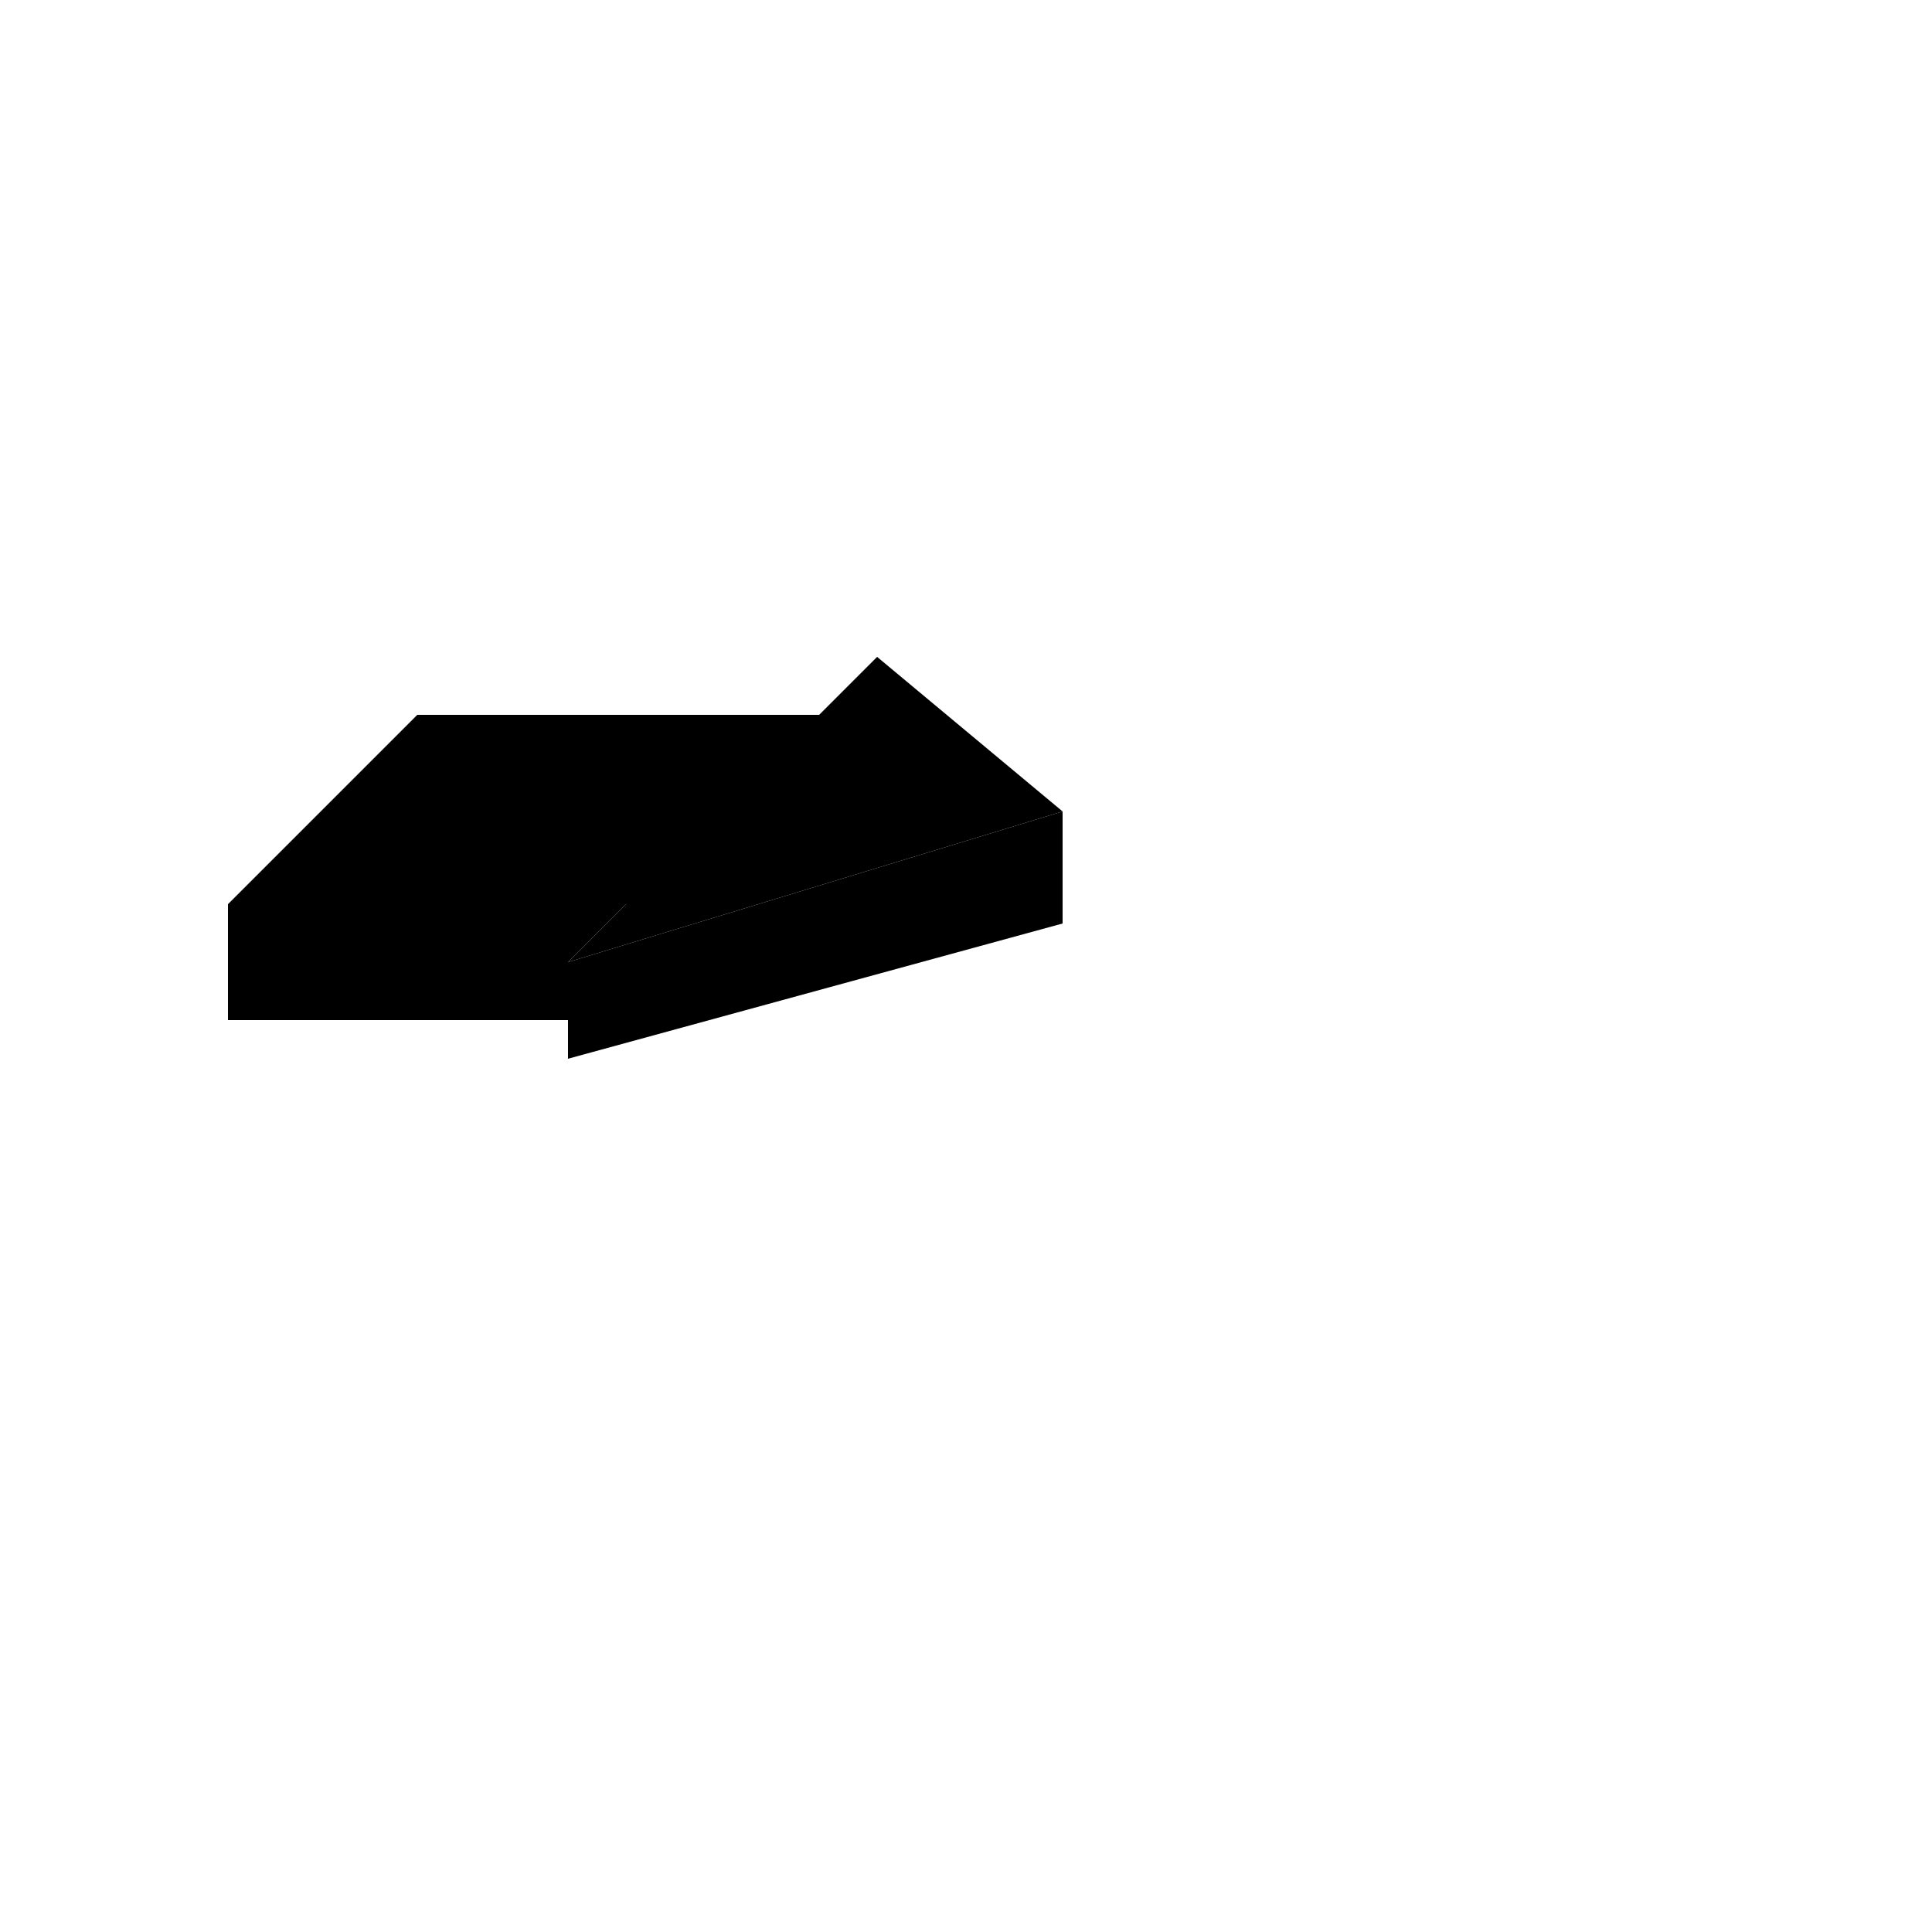
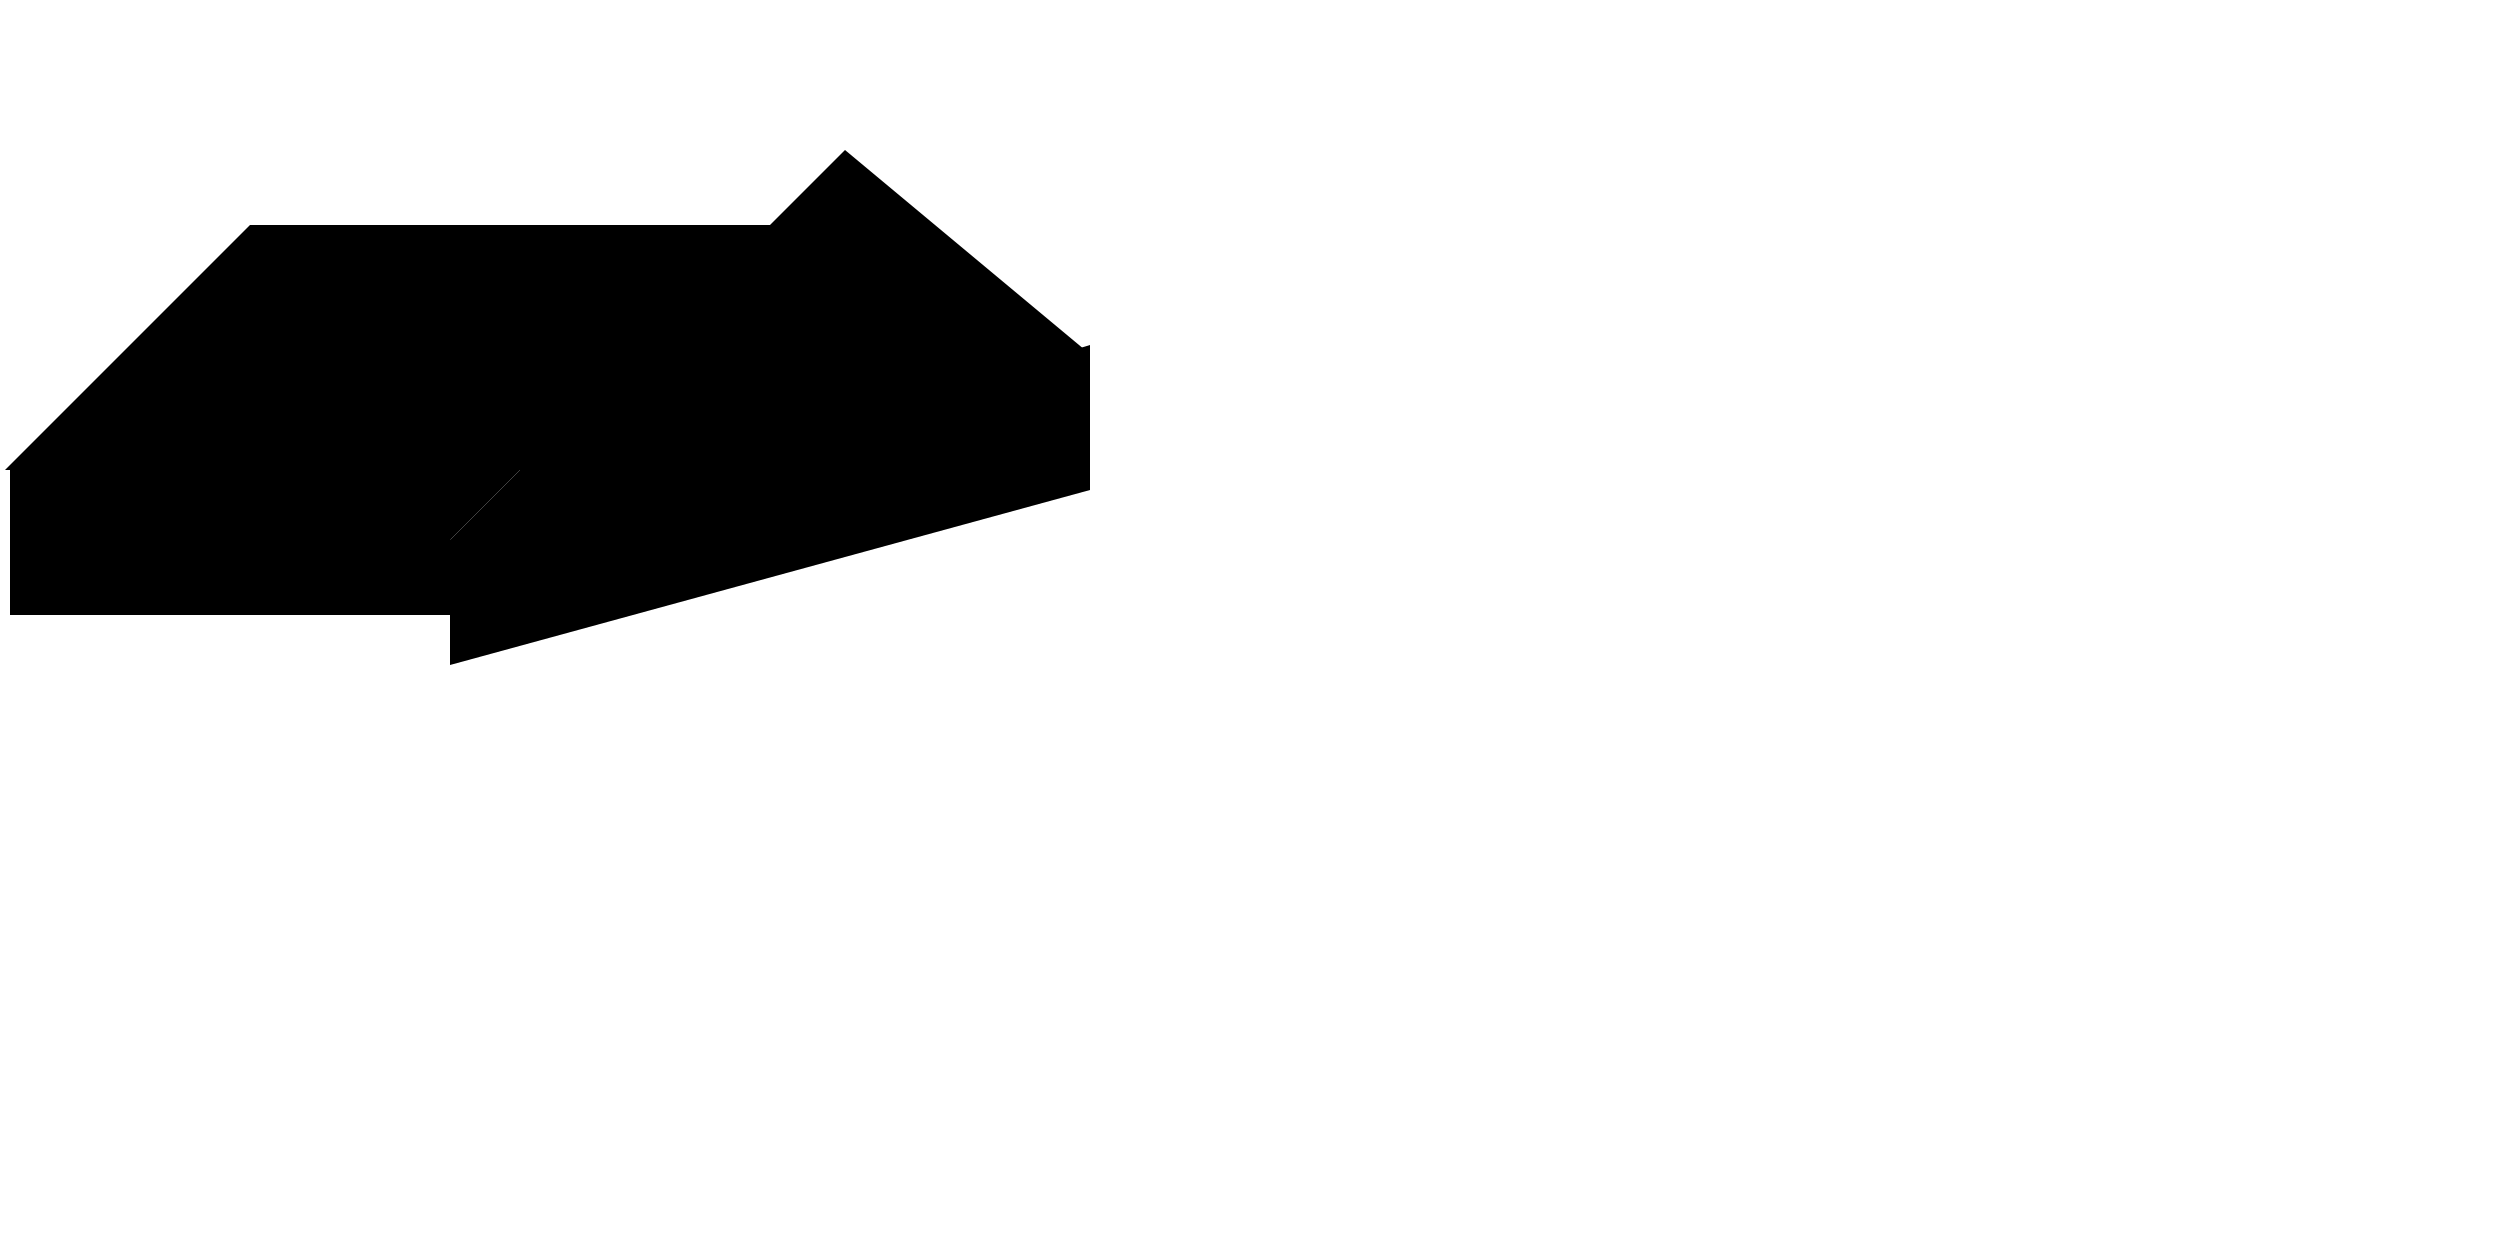
- <svg width="500" height="500">
+ <svg xmlns="http://www.w3.org/2000/svg" width="500" height="250">
  <g id="Arrow6">
-     <polygon points="227,170,275,210,147,249,162,234,59,234,108,185,212,185" />
-     <polygon style="fill:#000000" points="59,234,162,234,147,249,275,210,275,239,147,274,147,264,59,264" />
+     <polygon points="168,0 216,40 88,79 103,64 0,64 49,15 153,15" transform="translate(1,30)" />
+     <polygon style="fill:#000000" points="0,24 103,24 88,39 216,0 216,29 88,64 88,54 0,54" transform="translate(2,69)" />
  </g>
</svg>
